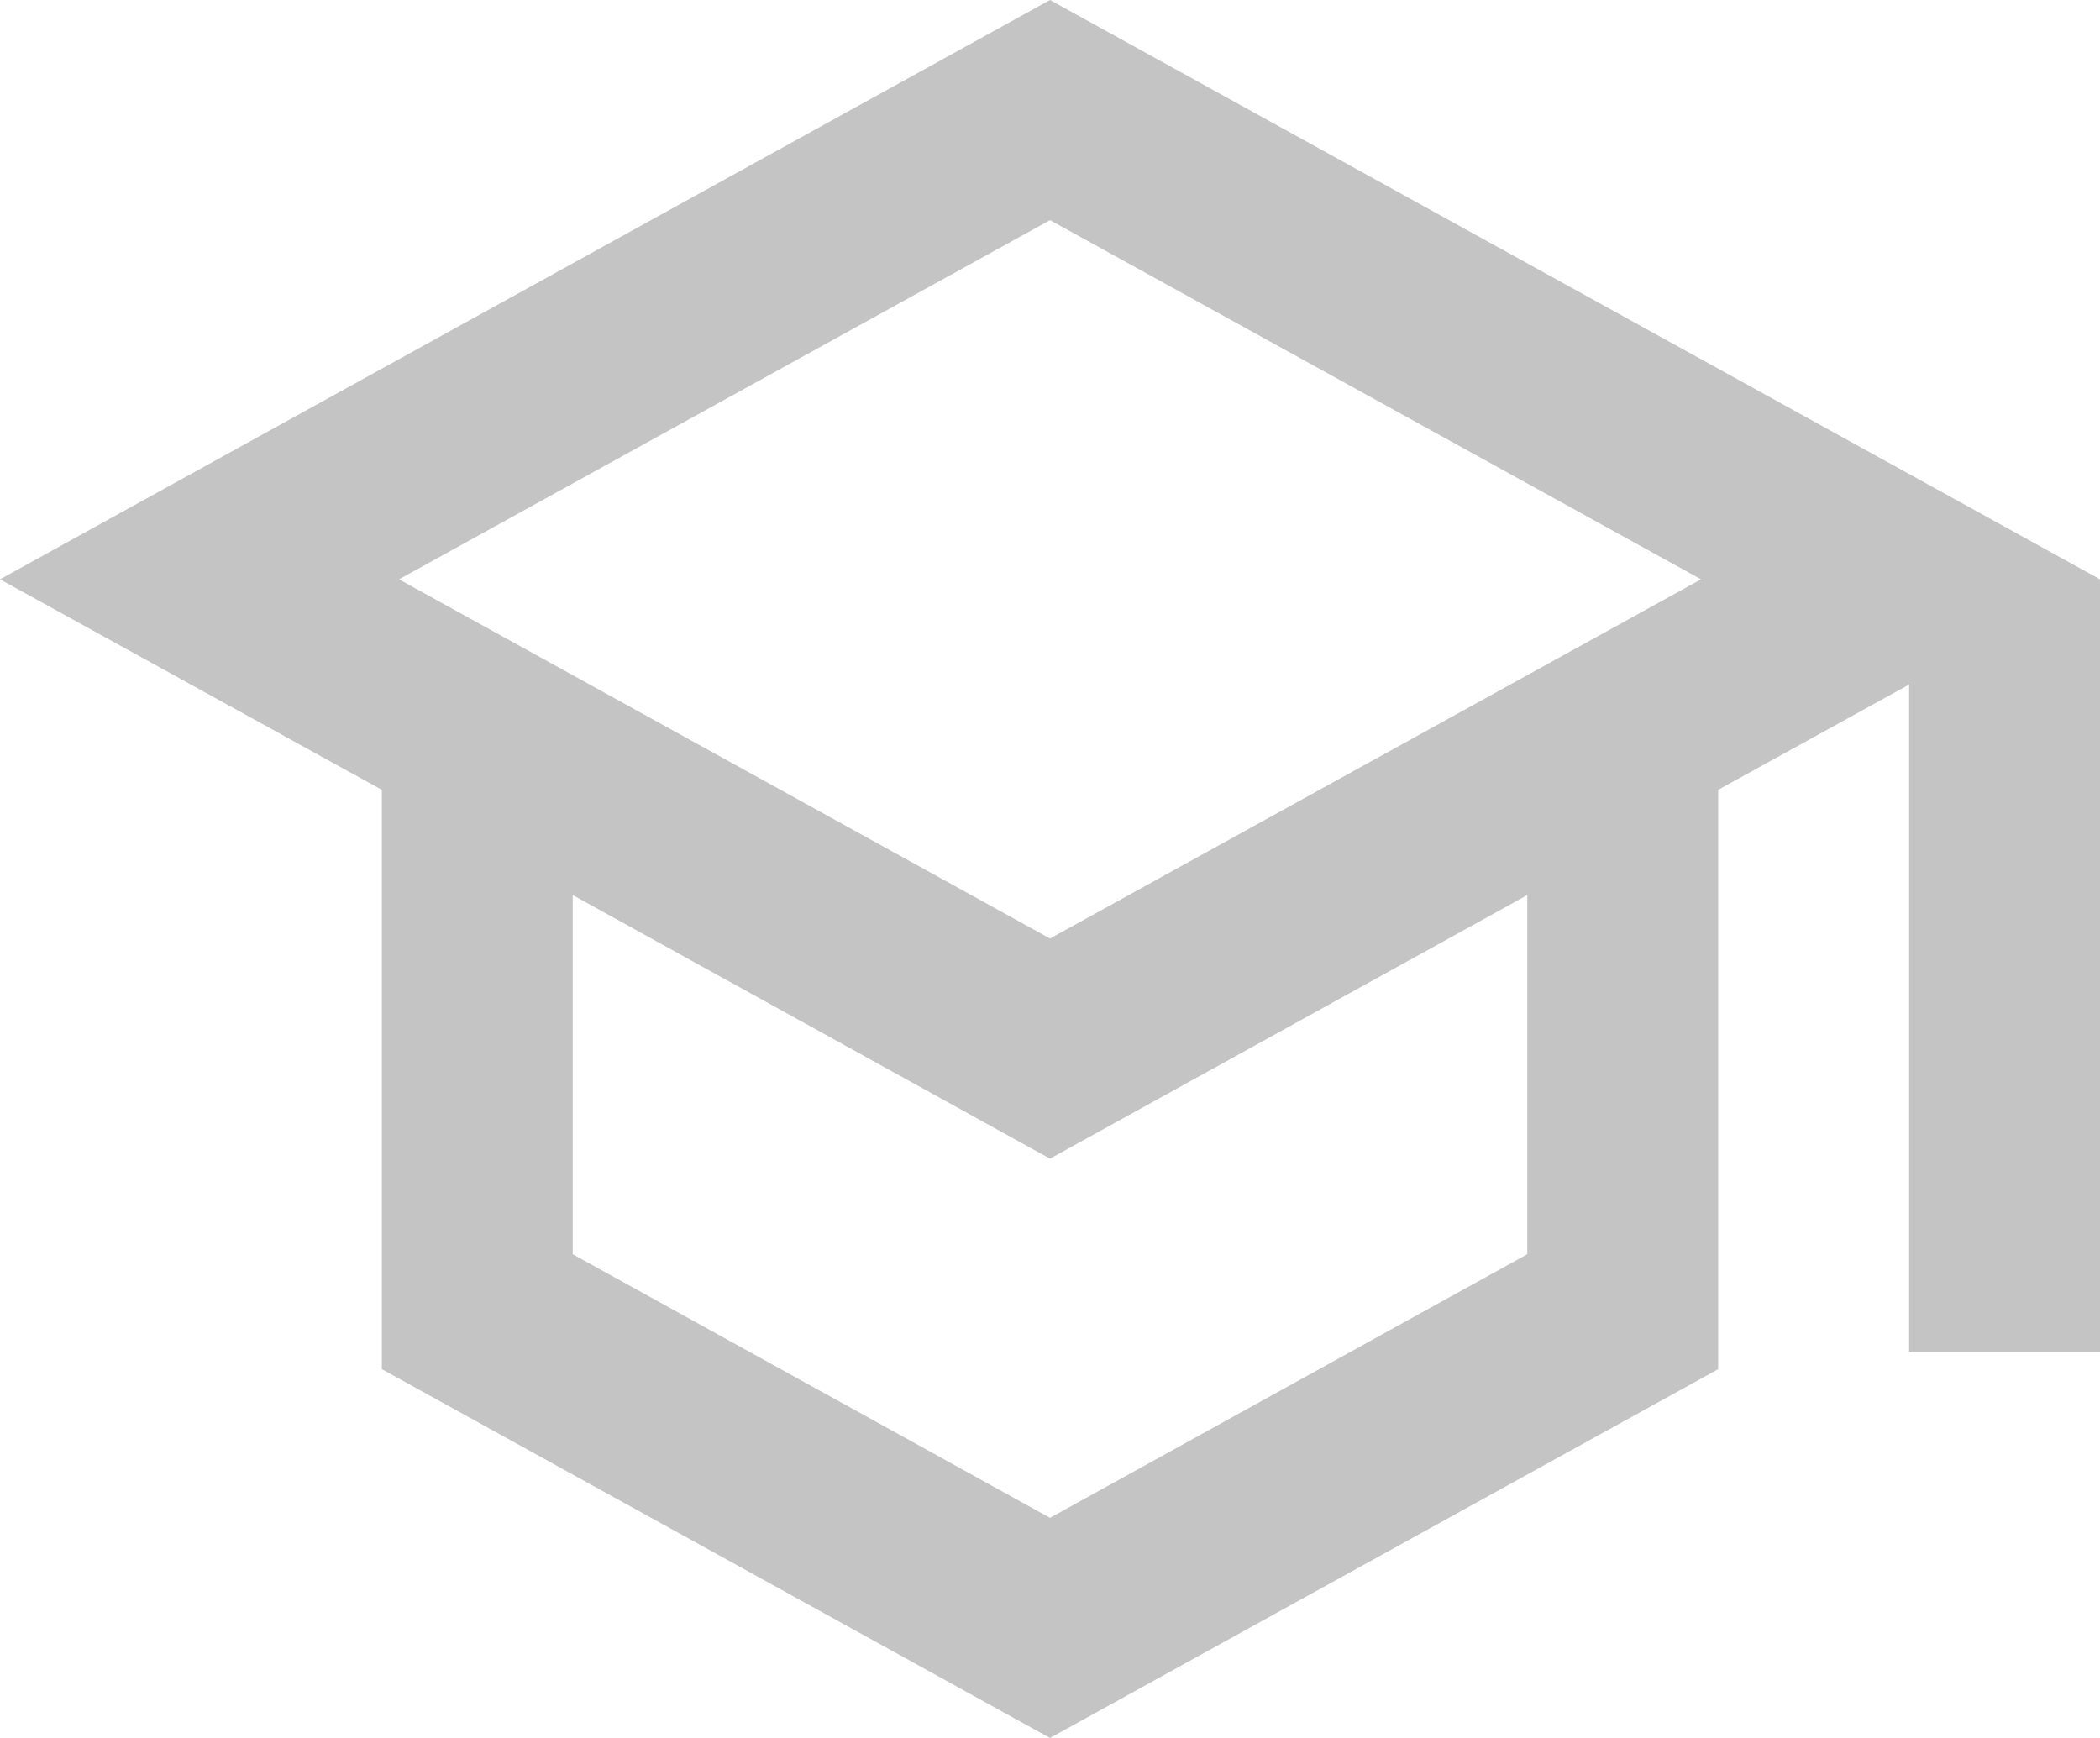
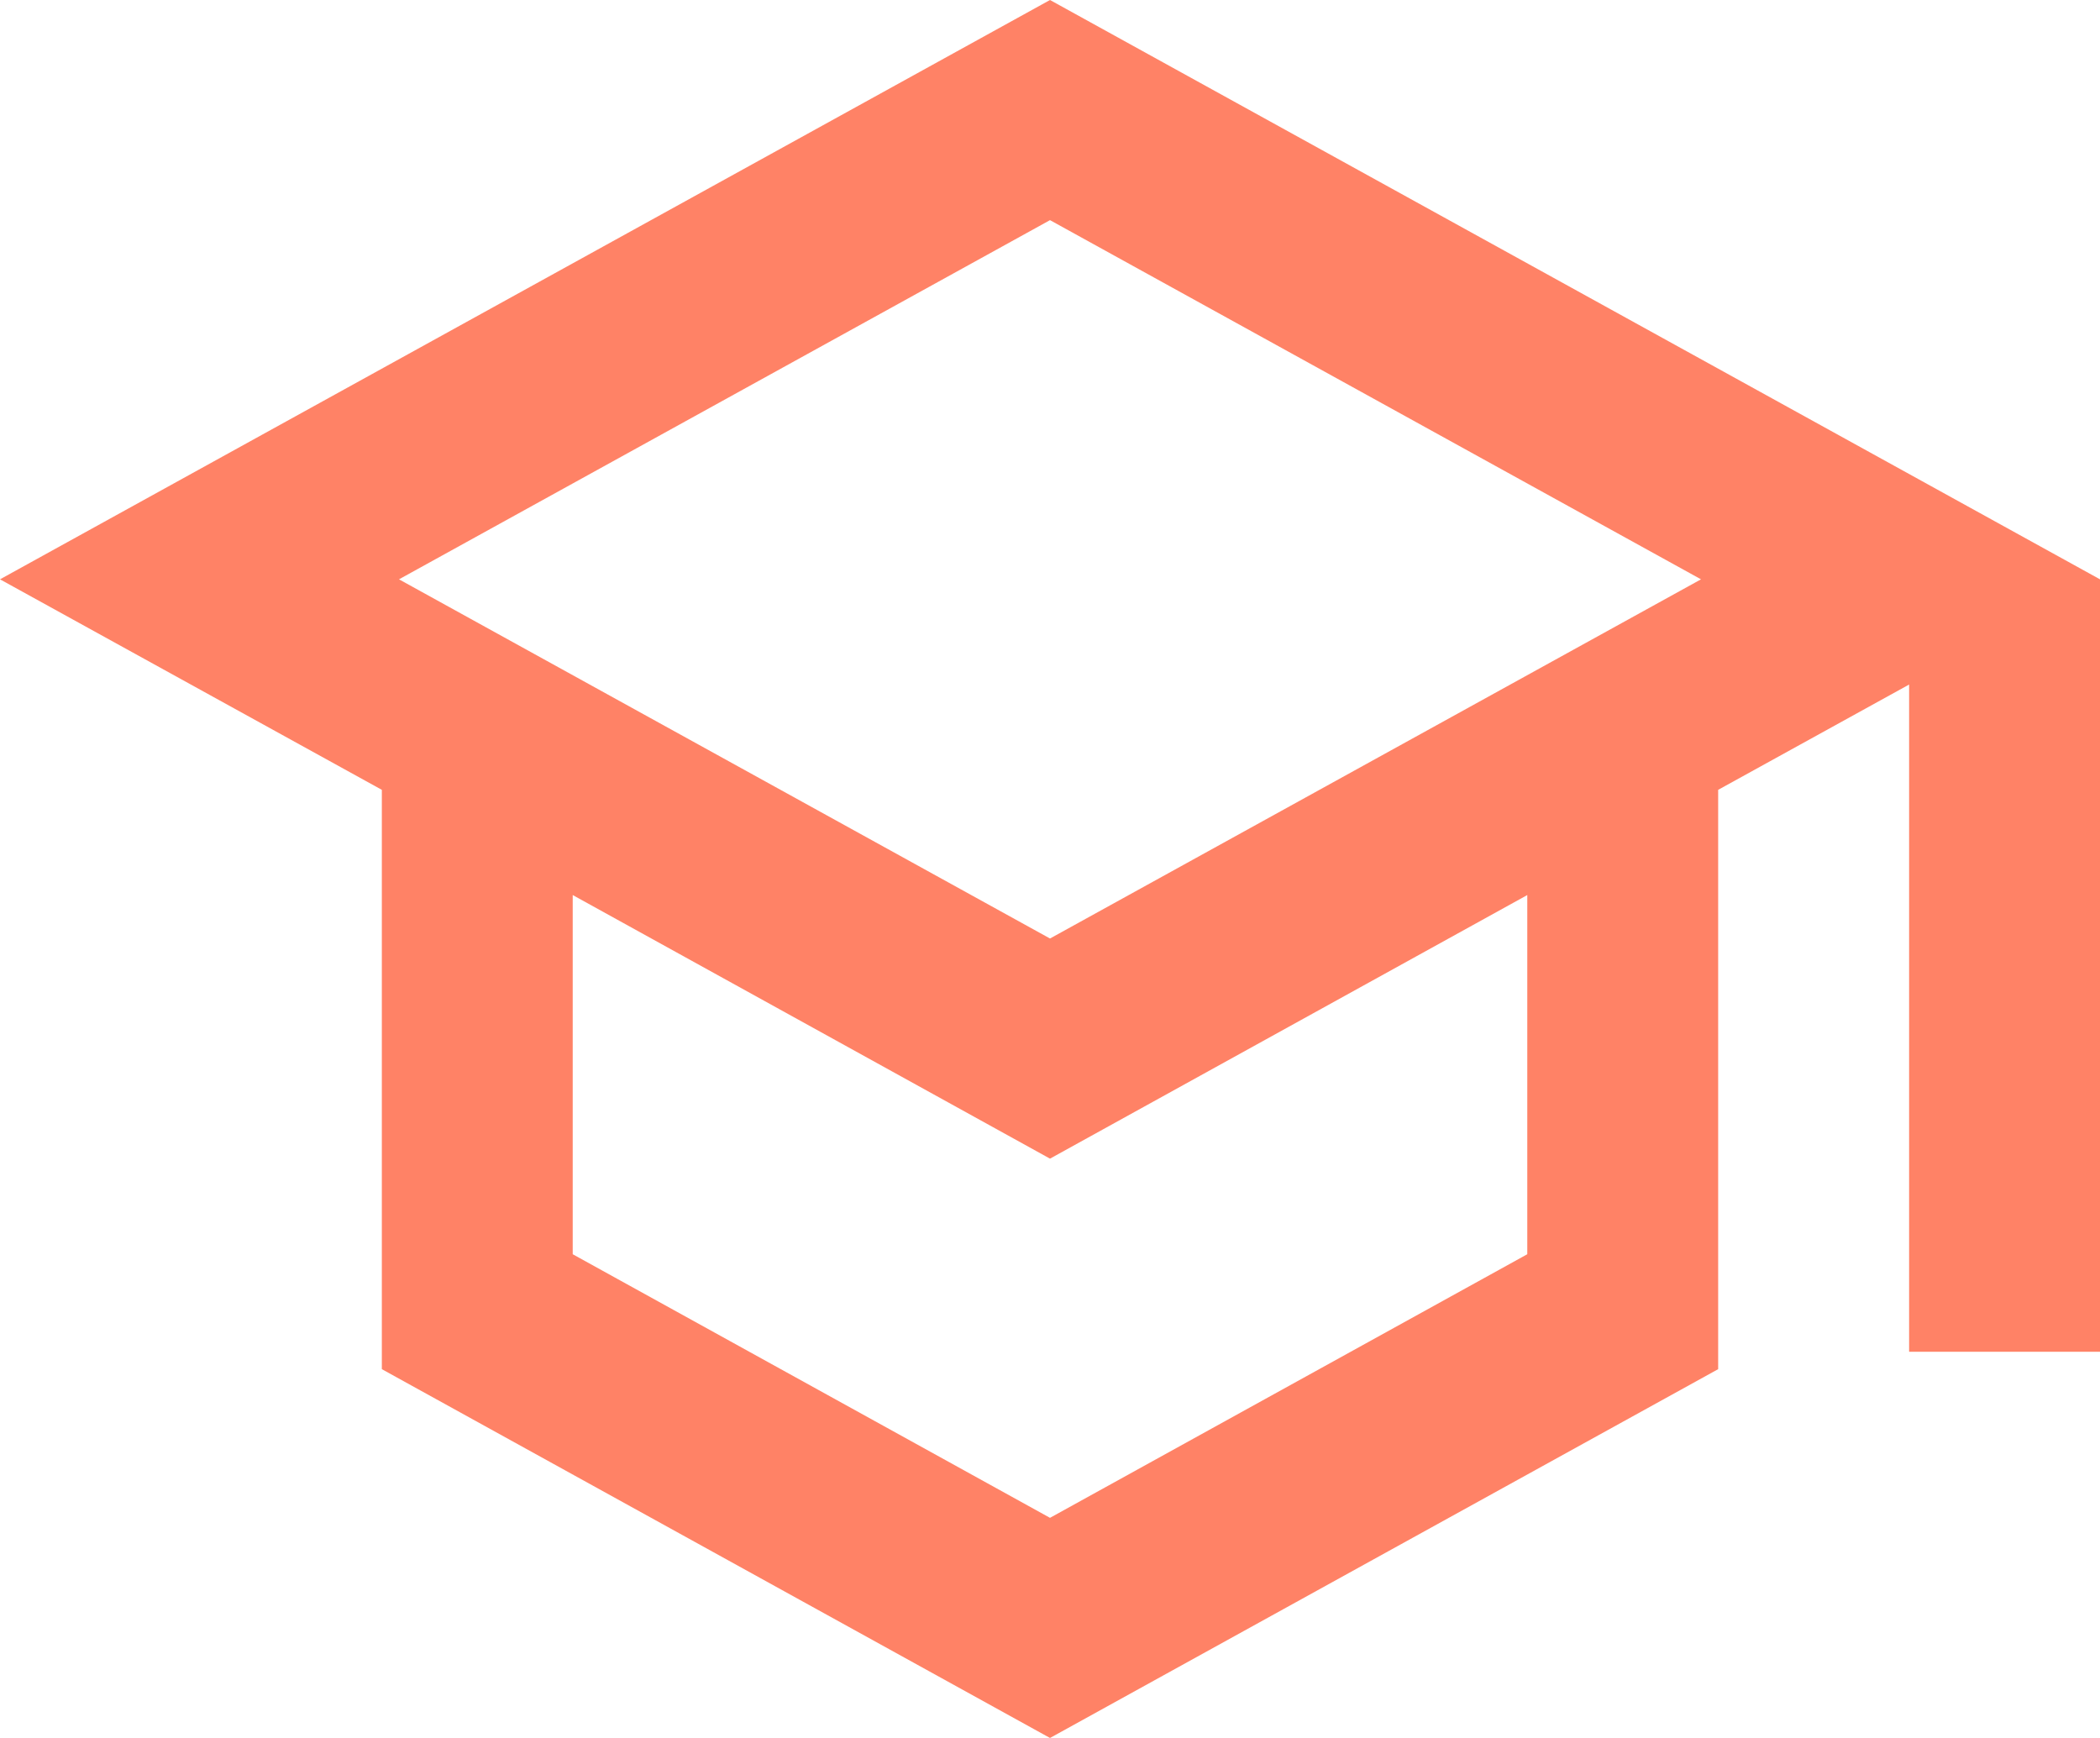
<svg xmlns="http://www.w3.org/2000/svg" width="29" height="24" viewBox="0 0 29 24" fill="none">
-   <path d="M14.5 0L0 8L5.273 10.907V18.907L14.5 24L23.727 18.907V10.907L26.364 9.453V18.667H29V8L14.5 0ZM23.49 8L14.5 12.96L5.51 8L14.5 3.04L23.49 8ZM21.091 17.32L14.5 20.96L7.909 17.32V12.36L14.5 16L21.091 12.36V17.32Z" fill="#C4C4C4" />
+   <path d="M14.5 0L0 8L5.273 10.907V18.907L14.5 24L23.727 18.907V10.907L26.364 9.453V18.667H29V8L14.5 0ZM23.49 8L14.5 12.96L5.51 8L14.5 3.04L23.49 8ZM21.091 17.32L14.5 20.96L7.909 17.32V12.36L14.5 16L21.091 12.36V17.32Z" fill="#FF4D25" fill-opacity="0.7" />
</svg>
